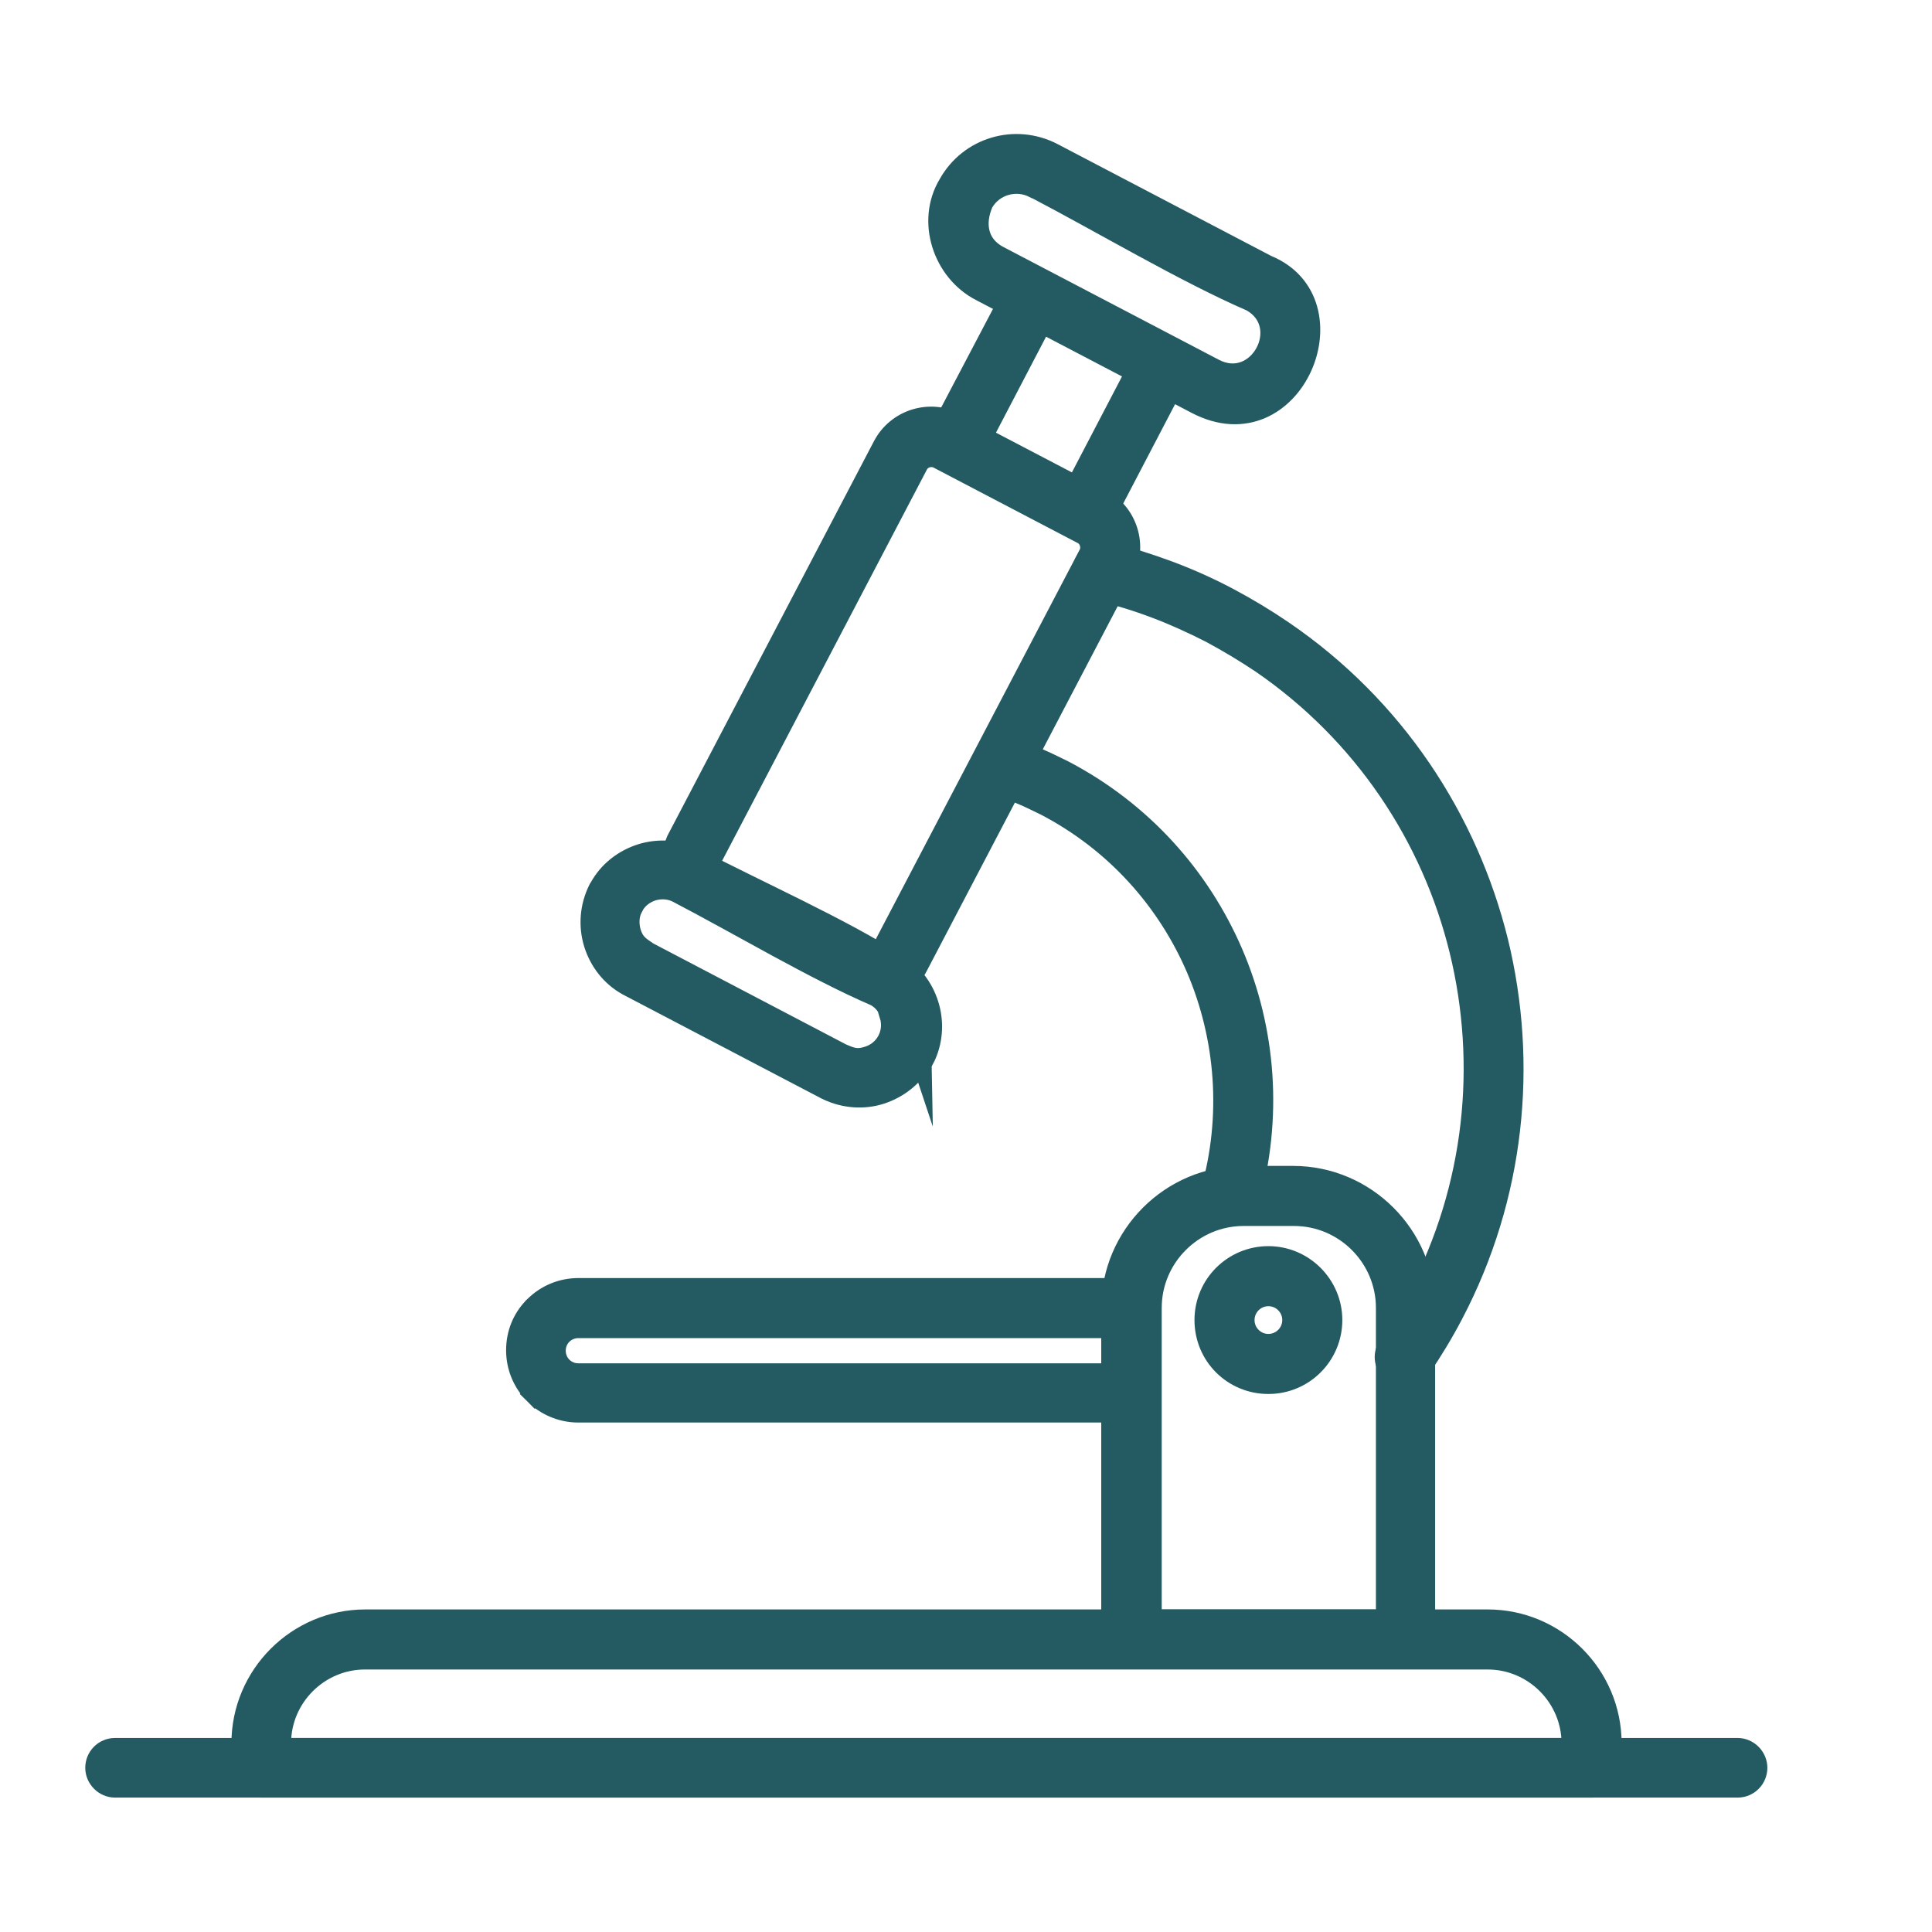
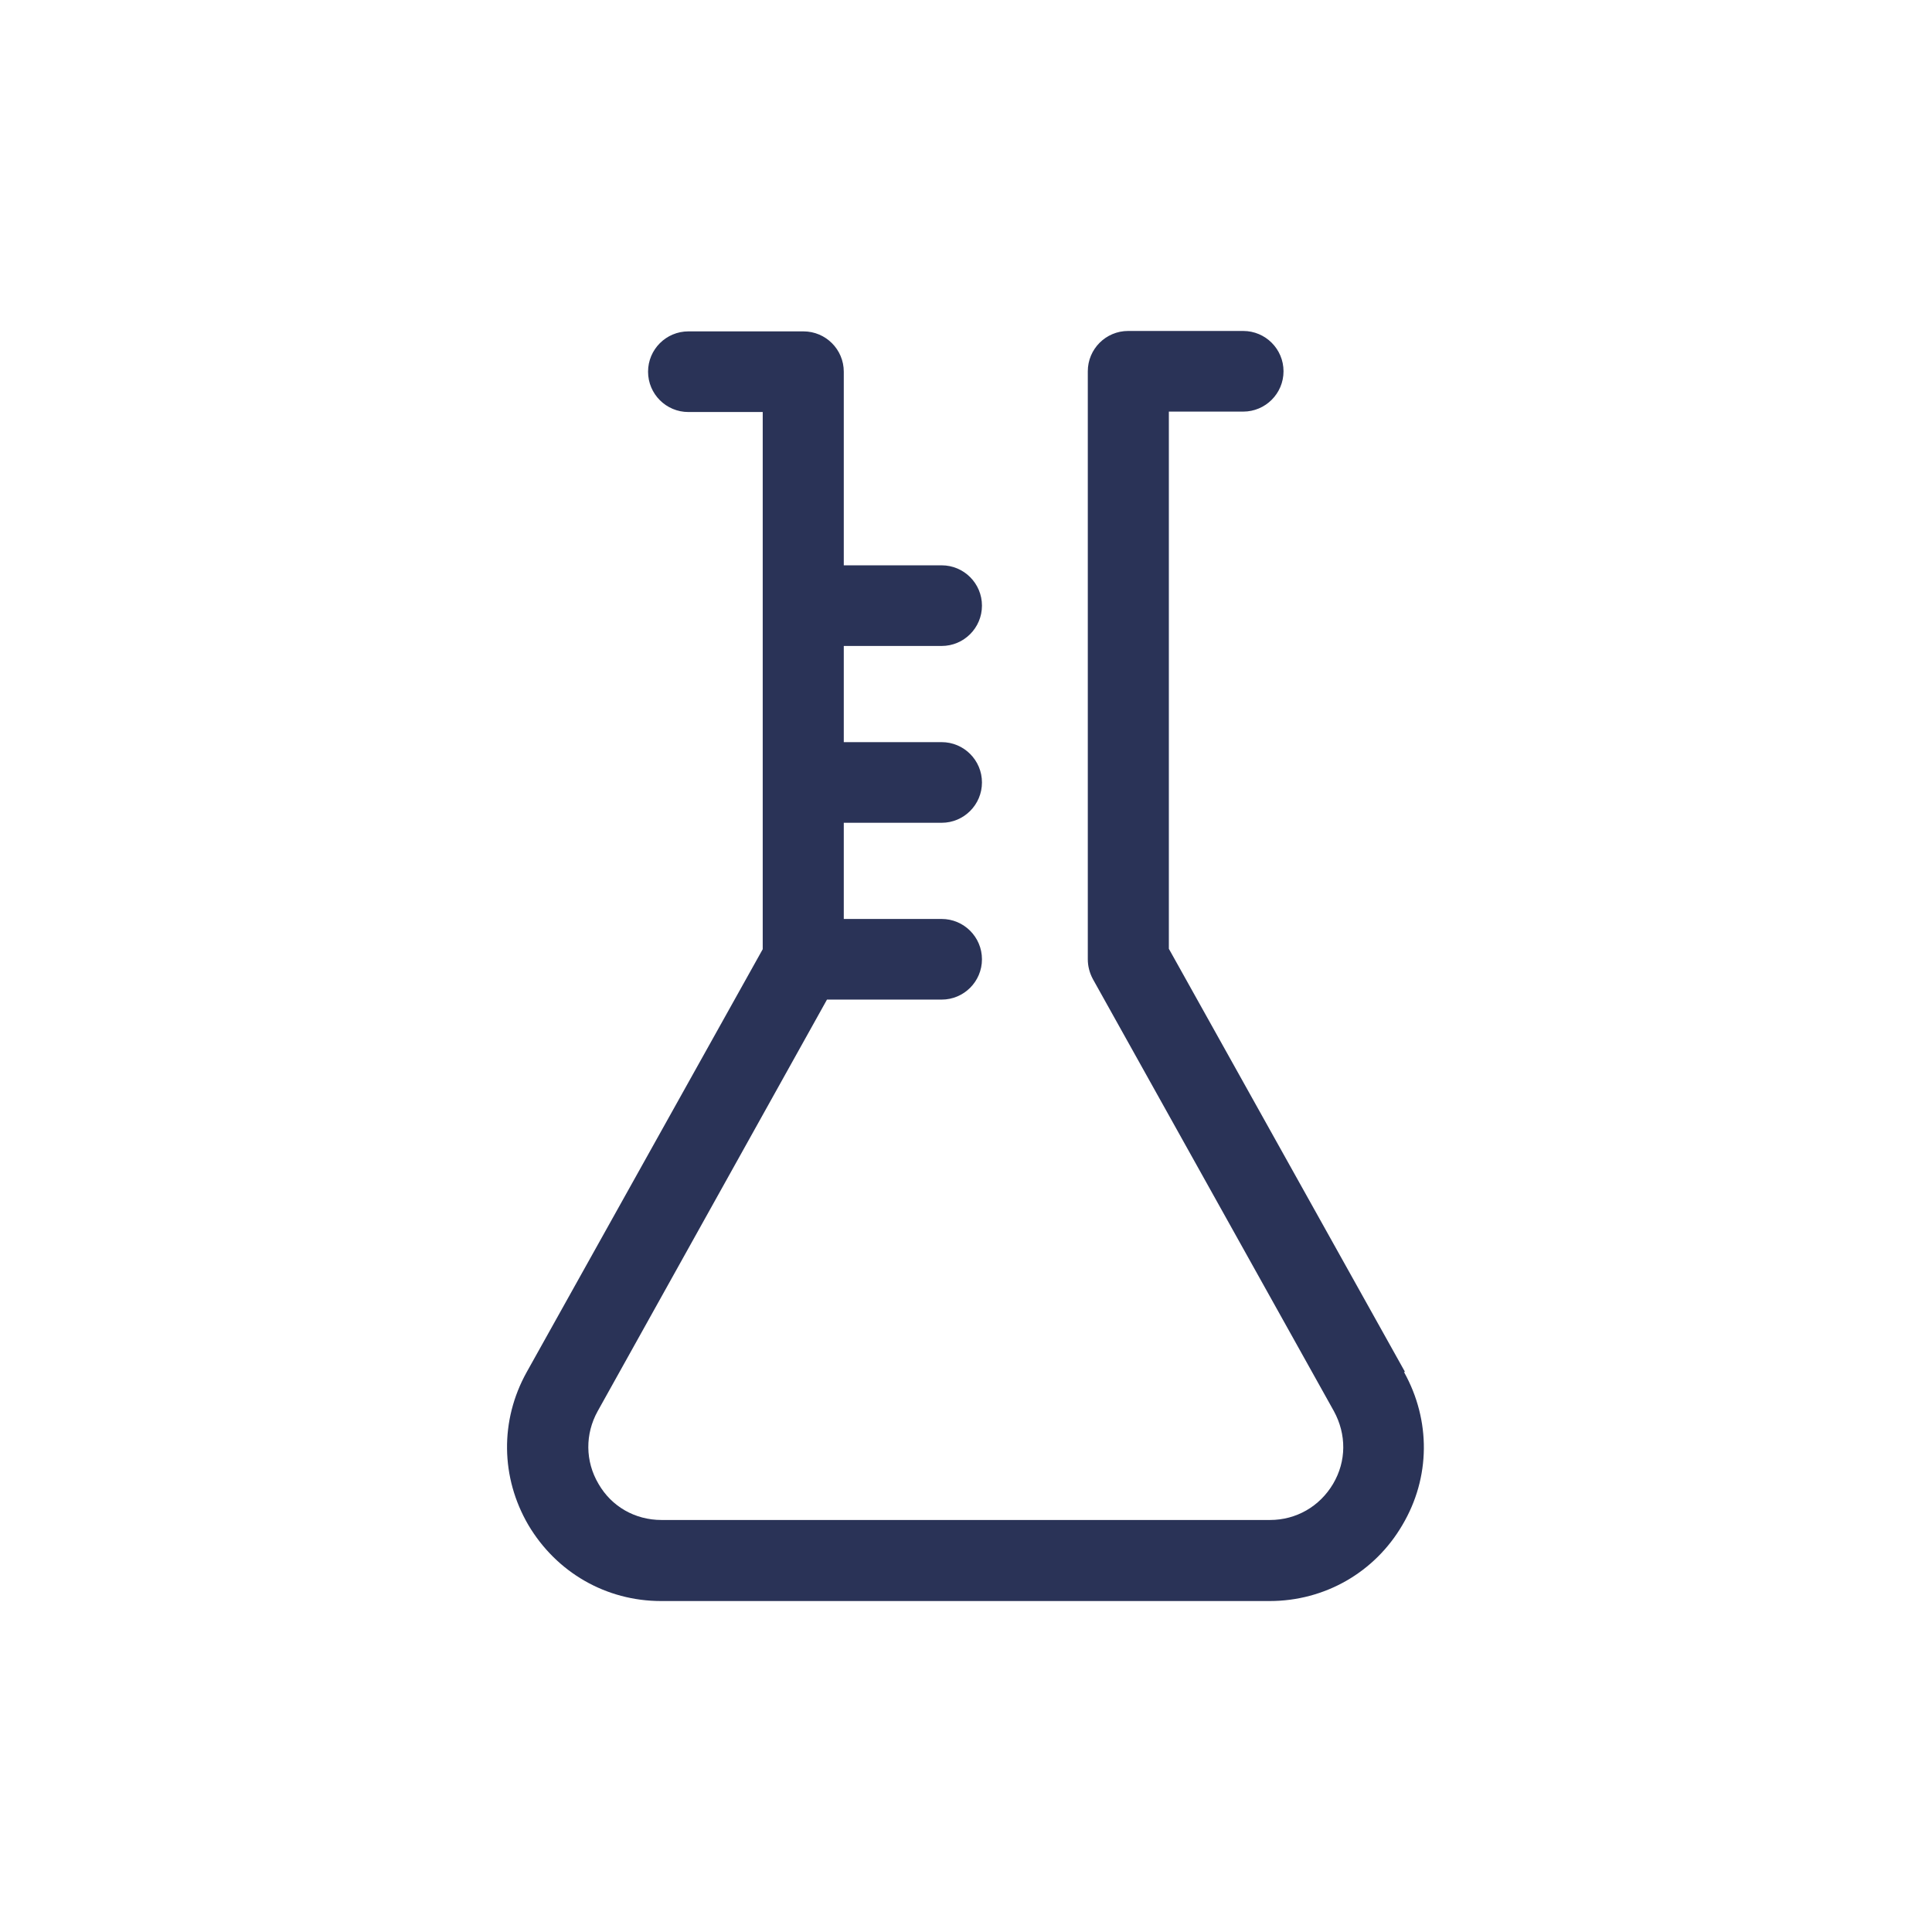
<svg xmlns="http://www.w3.org/2000/svg" id="Capa_1" viewBox="0 0 46 46">
  <defs>
-     <style>.cls-1,.cls-2{fill:#245b63;stroke:#245b63;stroke-miterlimit:10;stroke-width:.5px;}.cls-2{fill-rule:evenodd;}</style>
+     <style>.cls-1{fill:#2a3357;}</style>
  </defs>
-   <g id="Layer_1">
-     <g id="_425817416">
-       <path id="_424303960" class="cls-1" d="M22.77,10.09l3.44,1.8c.63.33.87,1.11.54,1.74l-4.91,9.38c-.04.08-.09.15-.15.22-.17-.22-.79-.52-.79-.52.05-.04.09-.07.12-.13l4.91-9.38c.09-.17.02-.4-.15-.49l-3.44-1.8c-.17-.09-.4-.02-.49.15l-4.91,9.38c-.04.07-.04.09-.04.17l-.49-.25-.39-.11s.09-.22.1-.25l4.91-9.38c.33-.63,1.11-.87,1.74-.54h0Z" />
-       <path id="_424311448" class="cls-1" d="M27.87,9.29l-1.42,2.72-.82-.43,1.42-2.72.82.43ZM22.54,9.99l1.44-2.74.29.15.53.28-1.42,2.72-.83-.41h0Z" />
-       <path id="_424311640" class="cls-1" d="M21.21,24.16c-.06-.19-.18-.35-.36-.45-1.46-.63-3.25-1.7-4.71-2.46-.19-.1-.41-.11-.61-.05-.18.06-.35.18-.45.36,0,.02-.02.04-.03.06-.09.18-.09.39-.04.57.08.27.21.35.42.49l4.6,2.41c.23.1.37.16.64.07.42-.13.65-.57.52-.99h0ZM21.95,25.25c-.22.39-.58.66-.98.79-.4.13-.86.1-1.26-.09-.03-.01-.06-.03-.08-.04-1.07-.56-4.68-2.45-4.68-2.45-.4-.22-.67-.58-.8-.99-.13-.42-.1-.88.11-1.3h0s0,0,0,0h0s0,0,0,0h0s.01-.02.02-.03h0s0,0,0,0c.22-.4.58-.67.99-.8.42-.13.89-.1,1.31.12,1.33.7,3.56,1.7,4.72,2.47.4.22.67.58.8.99.12.38.11.81-.06,1.2,0,.01-.08.15-.08.16h0Z" />
-       <path id="_424311736" class="cls-1" d="M26.36,13.15c-.25-.06-.5.09-.56.34-.06.25.09.5.34.56.46.11.92.25,1.37.42.45.17.89.37,1.32.59.41.22.81.46,1.2.72,2.45,1.68,4.07,4.15,4.73,6.85.66,2.7.37,5.63-.99,8.23-.21.4-.45.8-.71,1.19-.14.21-.09.5.12.64s.5.09.64-.12c.28-.41.54-.84.77-1.28,1.47-2.8,1.78-5.96,1.07-8.87-.72-2.91-2.46-5.58-5.11-7.39-.41-.28-.84-.54-1.29-.78-.47-.25-.94-.46-1.42-.64-.49-.18-.98-.34-1.48-.46h0Z" />
-       <path id="_424311568" class="cls-1" d="M24.01,17.8c-.24-.08-.5.05-.58.29-.08.24.05.5.29.58.2.07.39.14.59.23.2.08.39.18.58.27,1.69.88,2.91,2.28,3.6,3.88.71,1.66.85,3.54.35,5.31-.07.25.07.5.32.57.25.07.5-.07.57-.32.56-1.98.41-4.08-.39-5.93-.77-1.78-2.13-3.34-4.02-4.33-.22-.11-.43-.21-.64-.3-.22-.09-.44-.18-.66-.25h0Z" />
-       <path id="_424311472" class="cls-1" d="M29.6,28.01h1.19c1.72,0,3.13,1.41,3.13,3.13v7.89c0,.26-.21.46-.46.46h-6.53c-.26,0-.46-.21-.46-.46v-7.89c0-1.72,1.41-3.13,3.13-3.13h0ZM30.8,28.94h-1.19c-1.21,0-2.2.99-2.2,2.2v7.43h5.6v-7.43c0-1.21-.99-2.2-2.2-2.2h0Z" />
-       <path id="_425821664" class="cls-1" d="M35.42,39.5H8.69c-1.1,0-2.01.9-2.01,2.01v.12h30.75v-.12c0-1.1-.9-2.01-2.01-2.01h0ZM8.69,38.57h26.73c1.62,0,2.94,1.32,2.94,2.94v.58c0,.26-.21.46-.46.46H6.22c-.26,0-.46-.21-.46-.46v-.58c0-1.62,1.32-2.94,2.94-2.94h0Z" />
-       <path id="_425820536" class="cls-1" d="M30.2,29.92c.83,0,1.51.68,1.51,1.51s-.67,1.51-1.51,1.51-1.51-.67-1.51-1.51.68-1.51,1.51-1.51ZM30.2,30.85c-.32,0-.58.26-.58.58s.26.58.58.58.58-.26.58-.58-.26-.58-.58-.58Z" />
-       <path id="_425817056" class="cls-1" d="M26.47,31.61h-12.7c-.15,0-.29.06-.39.16l-.02.02c-.09.1-.14.23-.14.37,0,.15.06.29.16.39h0s0,0,0,0c.1.1.24.16.39.16h12.7v-1.1ZM13.77,30.68h13.16c.26,0,.46.21.46.46v2.02c0,.26-.21.46-.46.46h-13.16c-.41,0-.78-.17-1.04-.43h0s.33-.33.33-.33l-.33.33c-.27-.27-.43-.64-.43-1.04s.15-.75.4-1.01c0-.01.02-.02.03-.03.27-.27.64-.43,1.04-.43h0Z" />
-       <path id="_425817344" class="cls-1" d="M41.37,42.55c.26,0,.46-.21.46-.46s-.21-.46-.46-.46H2.74c-.26,0-.46.21-.46.46s.21.46.46.46h38.63Z" />
-       <path id="_425817392" class="cls-2" d="M30.16,6.32l-5.1-2.67c-.89-.46-1.98-.14-2.47.74-.53.88-.13,2.07.76,2.53l5.14,2.69c2.3,1.2,3.8-2.42,1.67-3.29h0ZM24.64,4.47c1.59.83,3.57,2.01,5.16,2.7,1.02.58.17,2.17-.89,1.62l-5.14-2.69c-.51-.27-.58-.79-.37-1.27.24-.43.79-.59,1.23-.36h0Z" />
-     </g>
-   </g>
+   <path class="cls-1" d="M33.45,32.66l-5.62-10.07v-12.79h1.77c.53,0,.96-.43.96-.96s-.43-.96-.96-.96h-2.74c-.53,0-.96.43-.96.96v14c0,.16.04.32.12.47l5.74,10.29c.3.55.3,1.19-.02,1.73-.32.54-.88.86-1.5.86h-14.49c-.63,0-1.19-.32-1.5-.86-.32-.54-.32-1.19-.02-1.73l5.46-9.8h2.73c.53,0,.96-.43.96-.96s-.43-.96-.96-.96h-2.33v-2.29h2.33c.53,0,.96-.43.96-.96s-.43-.96-.96-.96h-2.33v-2.29h2.33c.53,0,.96-.43.96-.96s-.43-.96-.96-.96h-2.33v-4.61c0-.53-.43-.96-.96-.96h-2.74c-.53,0-.96.43-.96.96s.43.96.96.96h1.77v12.79l-5.62,10.07c-.64,1.15-.62,2.51.04,3.64.67,1.13,1.85,1.81,3.16,1.81h14.49c1.31,0,2.5-.68,3.16-1.81.67-1.13.68-2.49.04-3.64Z" />
</svg>
